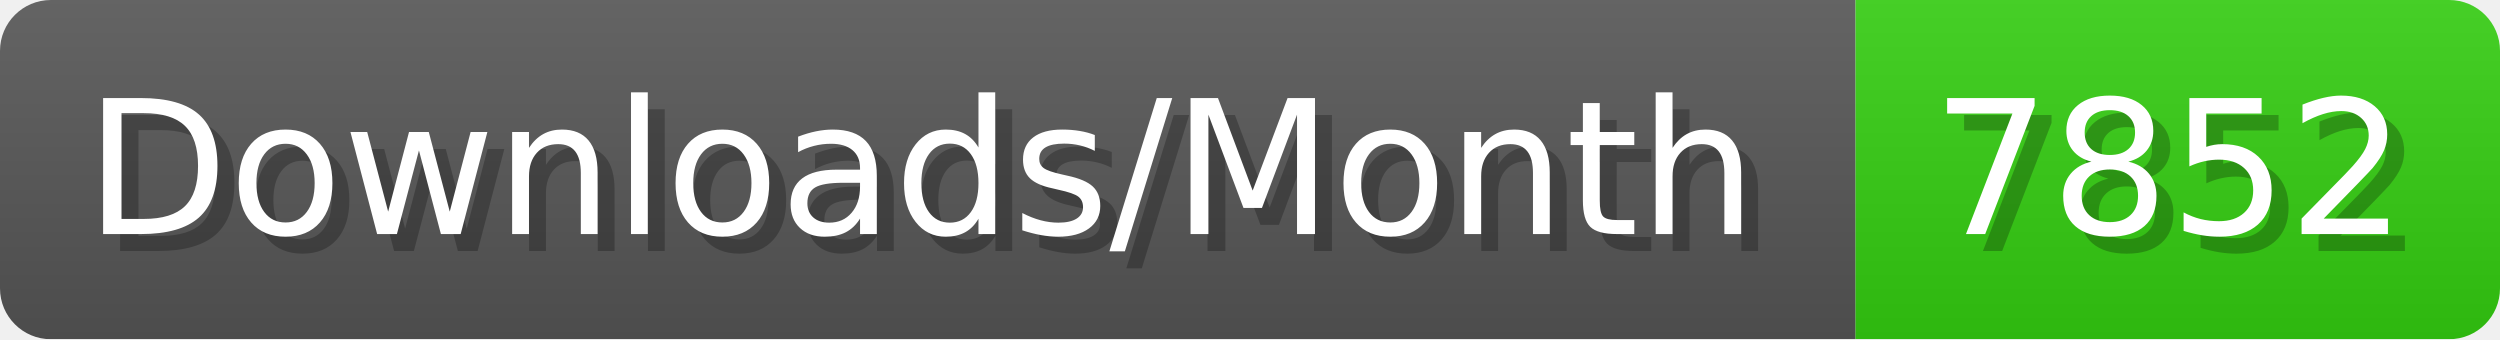
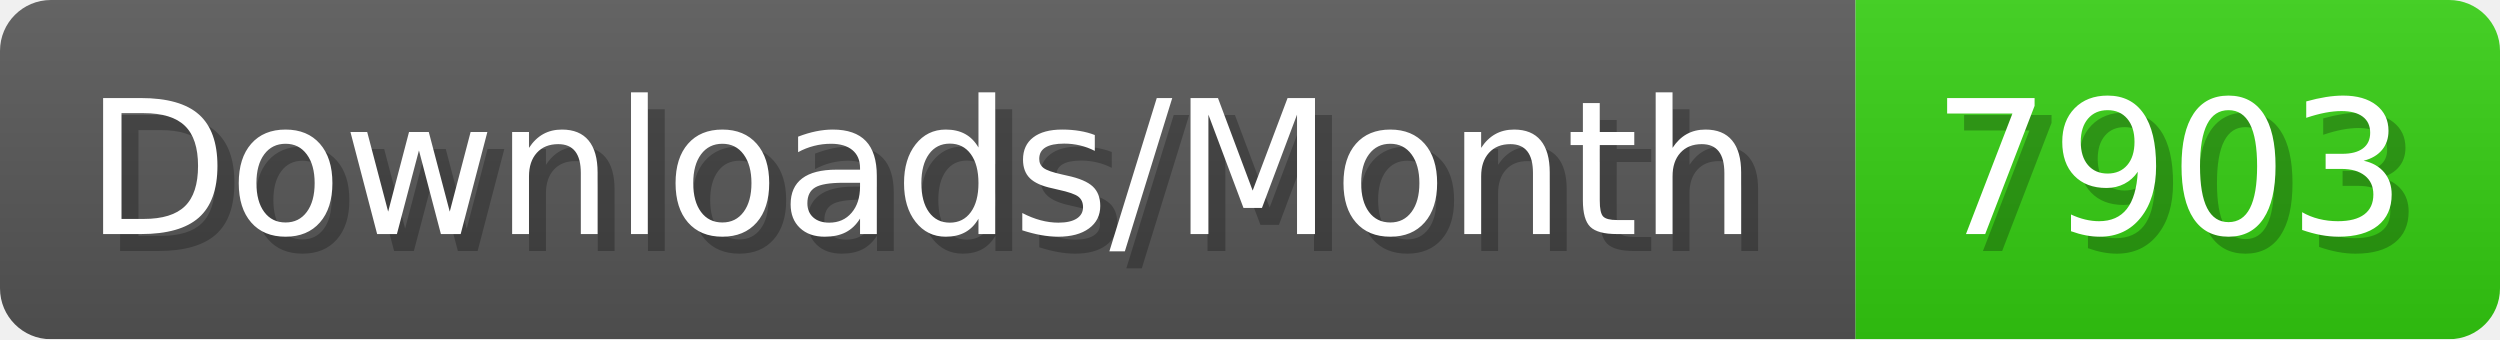
- <svg xmlns="http://www.w3.org/2000/svg" width="147.4" height="20" viewBox="0 0 1474 200" role="img" aria-label="Downloads/Month: 7852">
+ <svg xmlns="http://www.w3.org/2000/svg" width="147.4" height="20" viewBox="0 0 1474 200" role="img" aria-label="Downloads/Month: 7903">
  <linearGradient id="YlXUI" x2="0" y2="100%">
    <stop offset="0" stop-opacity=".1" stop-color="#EEE" />
    <stop offset="1" stop-opacity=".1" />
  </linearGradient>
  <mask id="JHhop">
    <rect width="1474" height="200" rx="30" fill="#FFF" />
  </mask>
  <g mask="url(#JHhop)">
    <rect width="1094" height="200" fill="#555" />
    <rect width="380" height="200" fill="#3C1" x="1094" />
    <rect width="1474" height="200" fill="url(#YlXUI)" />
  </g>
  <g aria-hidden="true" fill="#fff" text-anchor="start" font-family="Verdana,DejaVu Sans,sans-serif" font-size="110">
    <text x="60" y="148" textLength="994" fill="#000" opacity="0.25">Downloads/Month</text>
    <text x="50" y="138" textLength="994">Downloads/Month</text>
-     <text x="1149" y="148" textLength="280" fill="#000" opacity="0.25">7852</text>
-     <text x="1139" y="138" textLength="280">7852</text>
+     <text x="1149" y="148" textLength="280" fill="#000" opacity="0.25">7903</text>
+     <text x="1139" y="138" textLength="280">7903</text>
  </g>
</svg>
